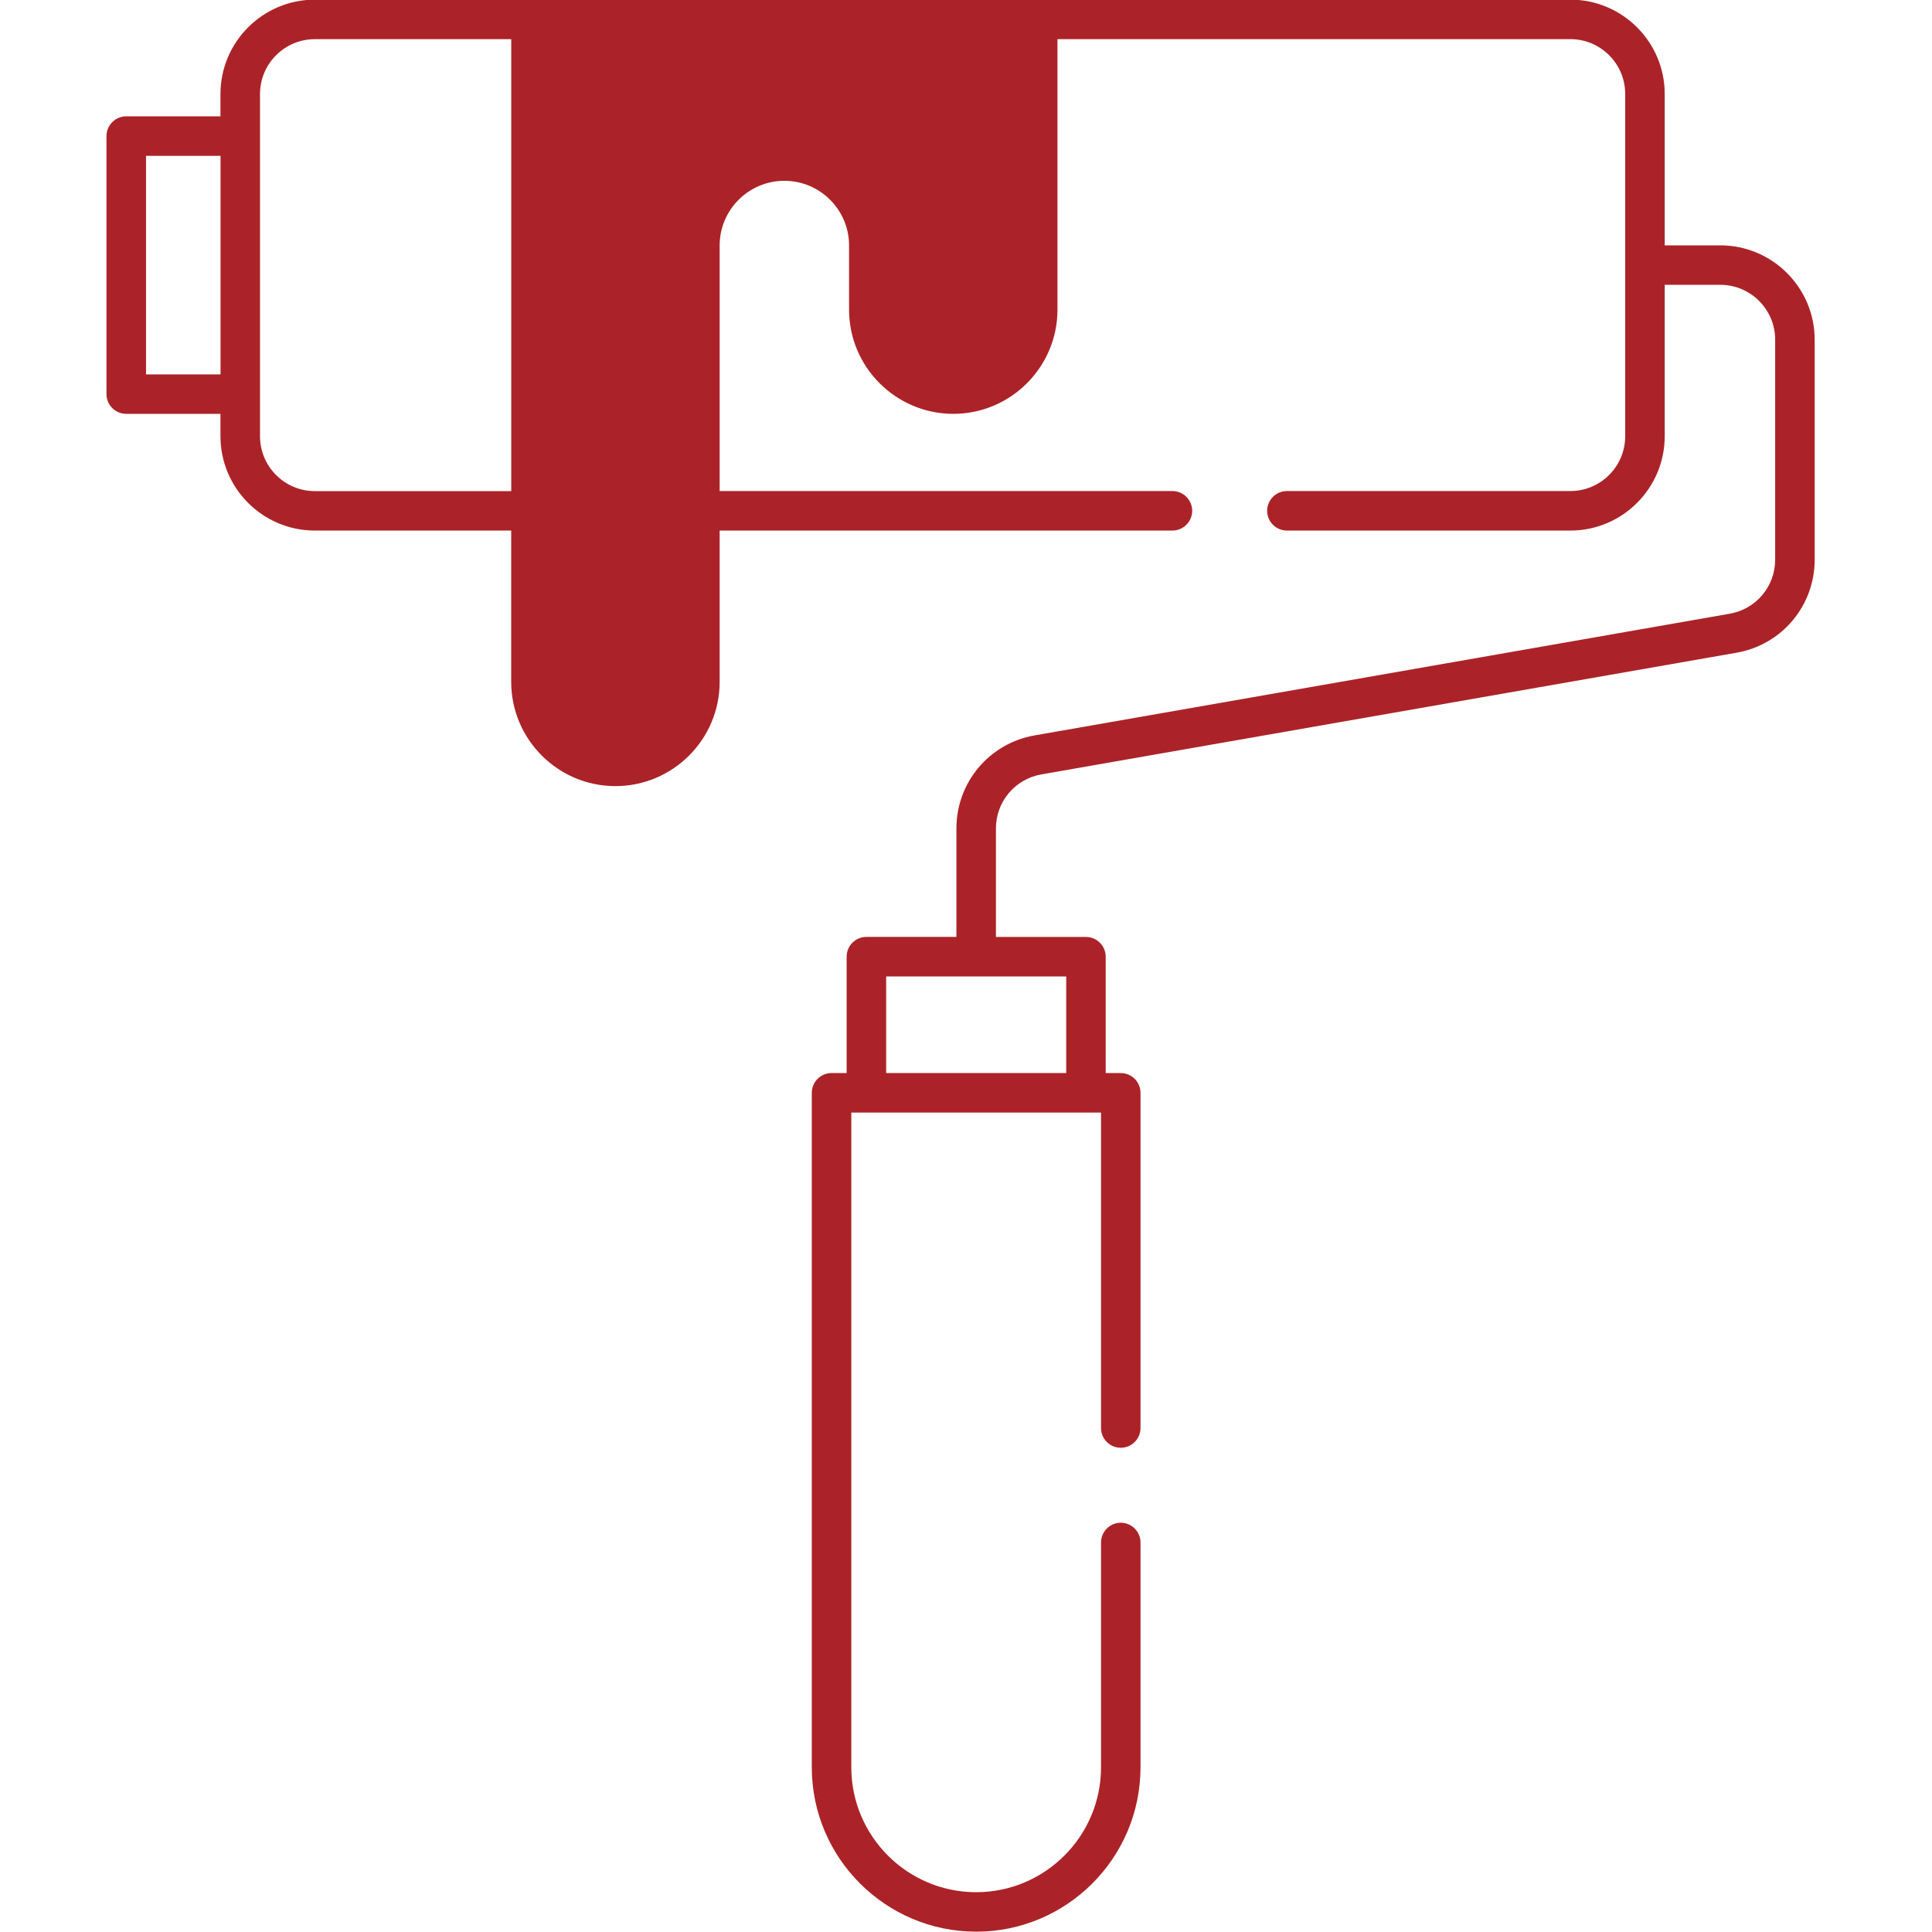
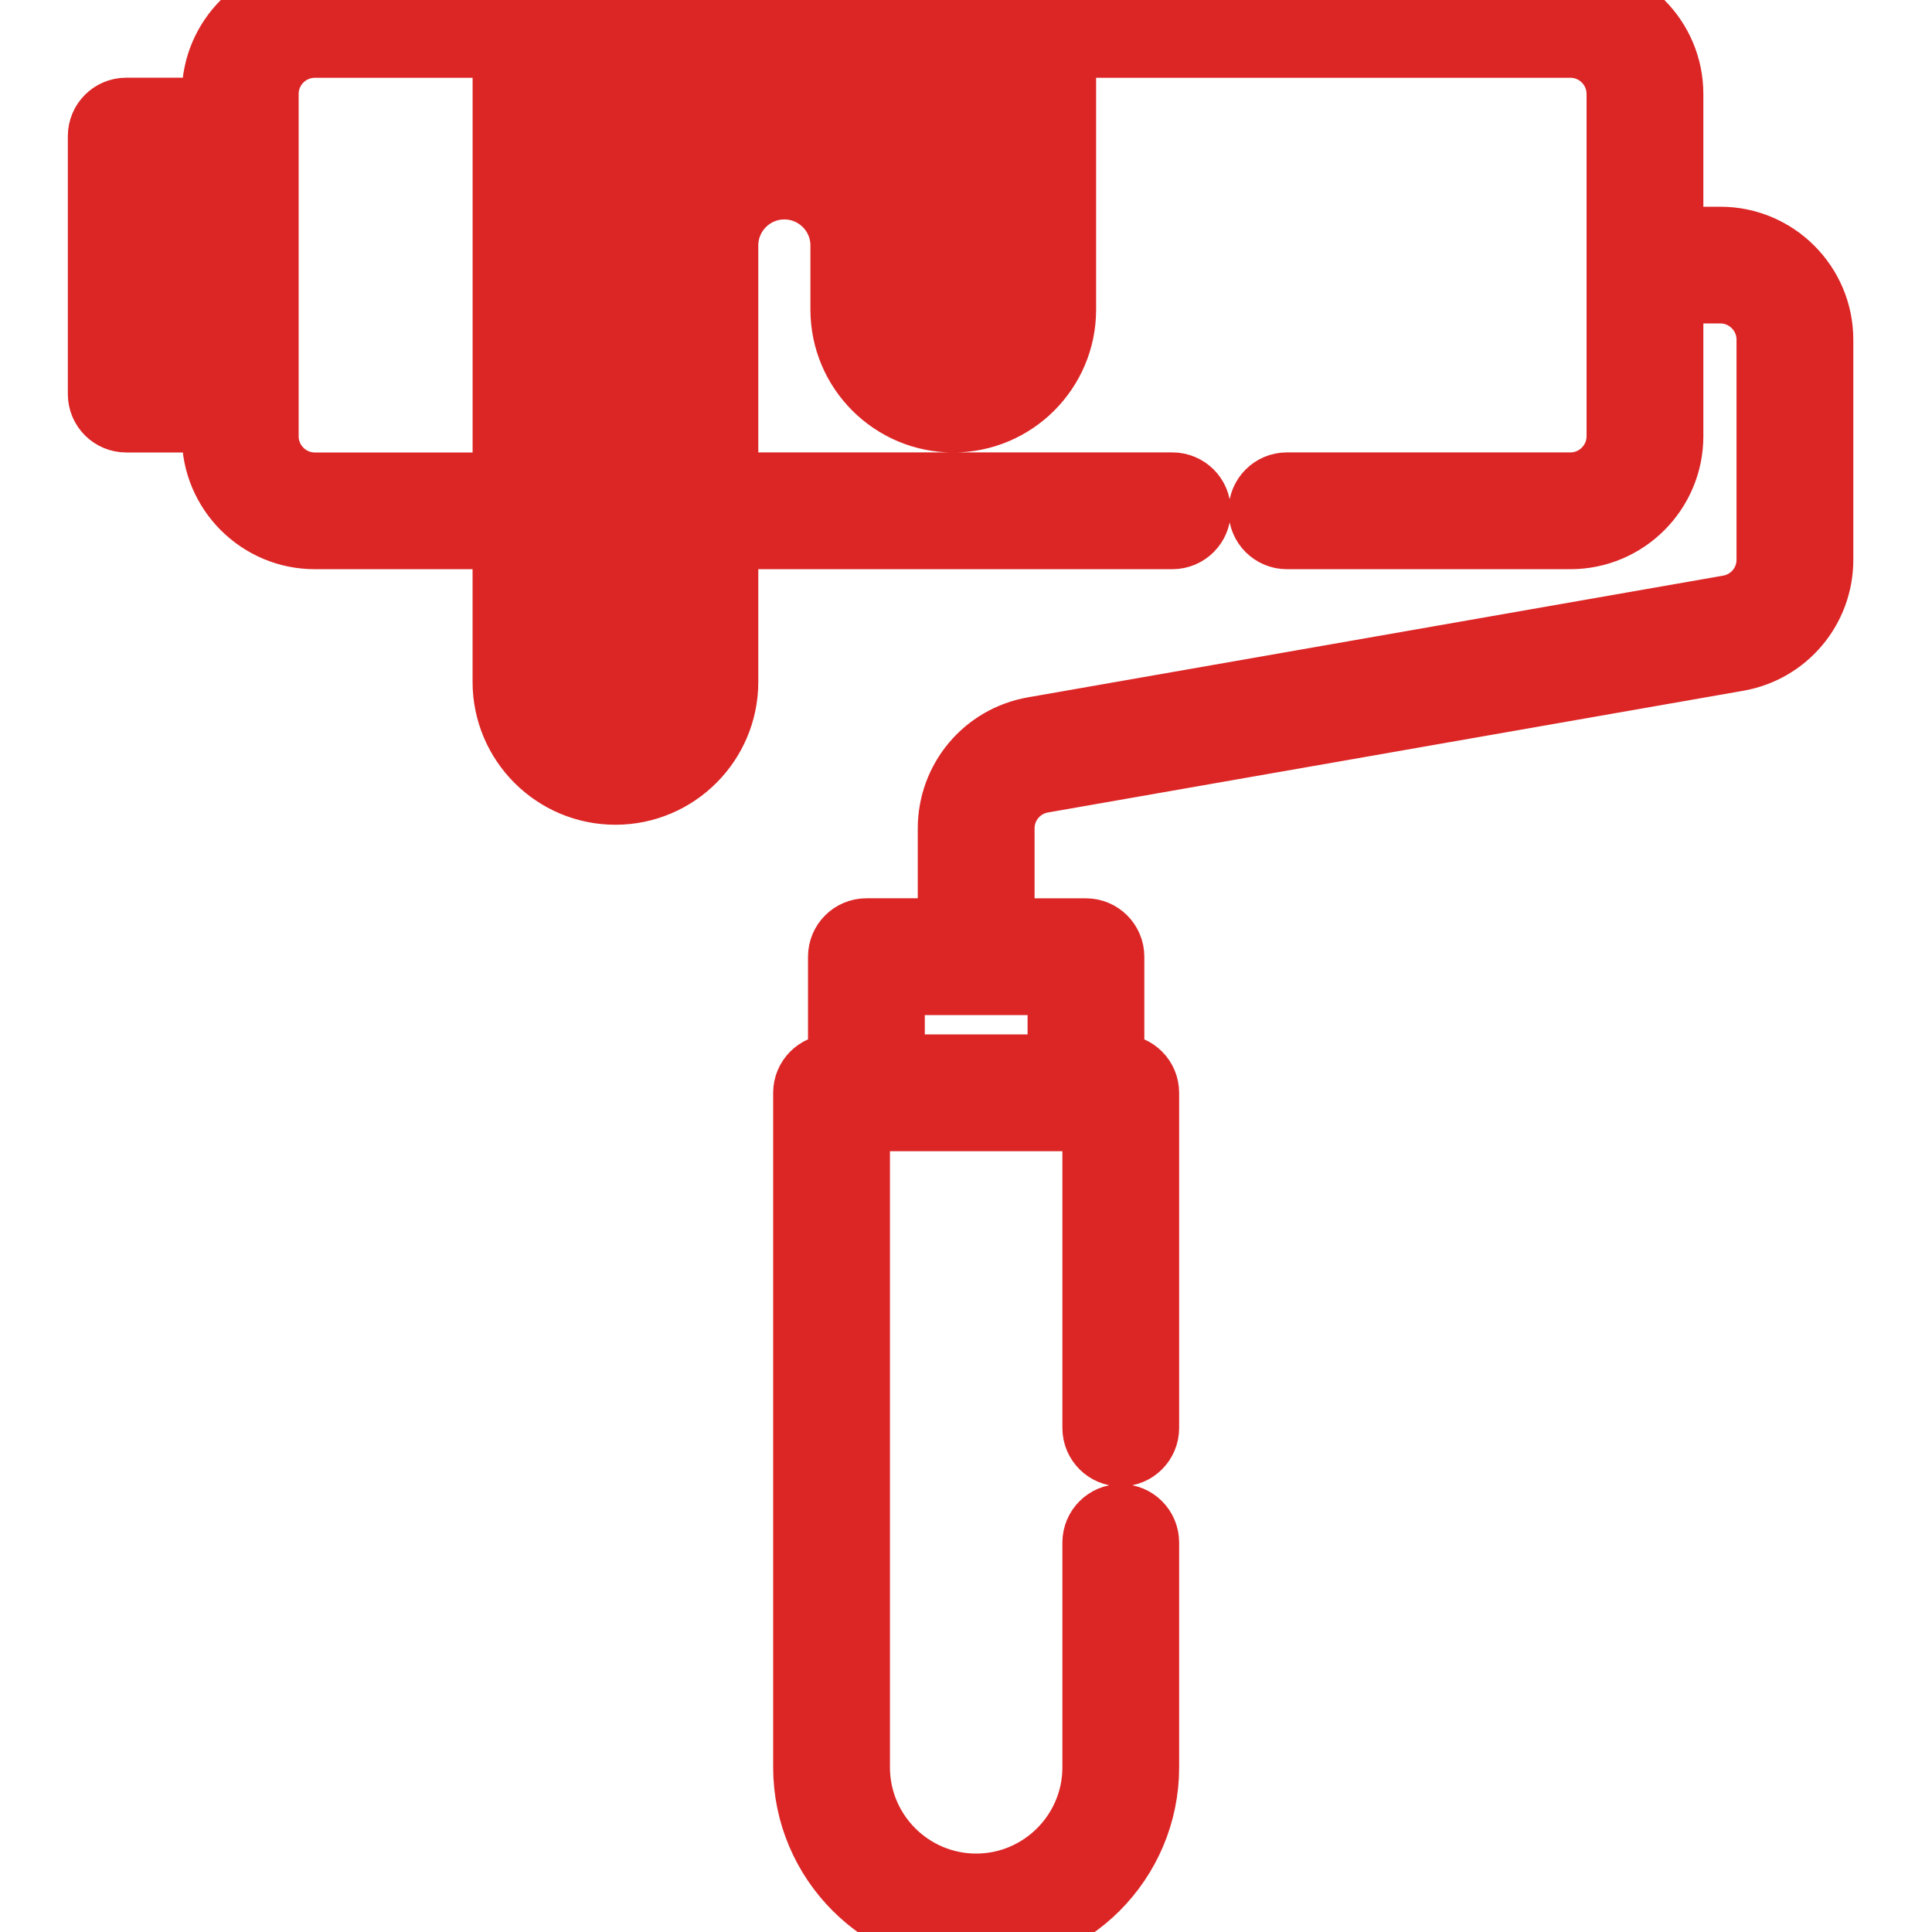
<svg xmlns="http://www.w3.org/2000/svg" id="Layer_1" version="1.1" viewBox="0 0 55 55">
  <defs>
    <style>
      .st0 {
-         fill: #ab2328;
+         fill: #DC2626;
      }
    </style>
  </defs>
-   <path class="st0" d="M27.789,54.99c-2.58,0-4.679-2.099-4.679-4.679v-19.201c0-.31.252-.563.563-.563h.429v-3.312c0-.31.252-.563.562-.563h2.563v-3.09c0-1.307.935-2.42,2.222-2.646l19.794-3.465c.749-.131,1.292-.777,1.292-1.537v-6.265c0-.86-.7-1.561-1.561-1.561h-1.583v4.31c0,1.481-1.205,2.686-2.686,2.686h-8.07c-.31,0-.562-.252-.562-.562s.252-.563.562-.563h8.07c.861,0,1.561-.7,1.561-1.561V2.675c0-.86-.7-1.561-1.561-1.561h-14.601v7.701c0,1.635-1.331,2.966-2.966,2.966s-2.967-1.331-2.967-2.966v-1.826c0-1.016-.826-1.842-1.842-1.842s-1.842.826-1.842,1.842v6.99h12.889c.31,0,.563.252.563.562s-.252.563-.563.563h-12.889v4.308c0,1.636-1.331,2.967-2.967,2.967s-2.967-1.331-2.967-2.967v-4.308h-5.591c-1.481,0-2.686-1.205-2.686-2.686v-.637h-2.683c-.31,0-.562-.252-.562-.562V3.874c0-.31.252-.562.562-.562h2.683v-.637c0-1.48,1.206-2.685,2.687-2.685h35.742c1.481,0,2.686,1.205,2.686,2.686v4.309h1.583c1.481,0,2.686,1.205,2.686,2.686v6.265c0,1.307-.935,2.42-2.222,2.645l-19.794,3.465c-.749.131-1.292.778-1.292,1.537v3.09h2.563c.31,0,.562.252.562.563v3.312h.429c.31,0,.562.252.562.563v9.542c0,.31-.252.562-.562.562s-.562-.252-.562-.562v-8.98h-7.109v18.639c0,1.96,1.595,3.555,3.554,3.555s3.555-1.595,3.555-3.555v-6.4c0-.31.252-.563.562-.563s.562.252.562.563v6.4c0,2.58-2.099,4.679-4.679,4.679h0ZM25.227,30.547h5.126v-2.75h-5.126v2.75ZM8.963,1.115c-.861,0-1.561.7-1.561,1.561v9.744c0,.86.7,1.561,1.561,1.561h5.591V1.115h-5.591ZM4.157,10.658h2.121v-6.221h-2.121s0,6.221,0,6.221Z" />
+   <path class="st0" d="M27.789,54.99c-2.58,0-4.679-2.099-4.679-4.679v-19.201c0-.31.252-.563.563-.563h.429v-3.312c0-.31.252-.563.562-.563h2.563v-3.09c0-1.307.935-2.42,2.222-2.646l19.794-3.465c.749-.131,1.292-.777,1.292-1.537v-6.265c0-.86-.7-1.561-1.561-1.561h-1.583v4.31c0,1.481-1.205,2.686-2.686,2.686h-8.07c-.31,0-.562-.252-.562-.562s.252-.563.562-.563h8.07c.861,0,1.561-.7,1.561-1.561V2.675c0-.86-.7-1.561-1.561-1.561h-14.601v7.701c0,1.635-1.331,2.966-2.966,2.966s-2.967-1.331-2.967-2.966v-1.826c0-1.016-.826-1.842-1.842-1.842s-1.842.826-1.842,1.842v6.99h12.889c.31,0,.563.252.563.562s-.252.563-.563.563h-12.889v4.308c0,1.636-1.331,2.967-2.967,2.967s-2.967-1.331-2.967-2.967v-4.308h-5.591c-1.481,0-2.686-1.205-2.686-2.686v-.637h-2.683c-.31,0-.562-.252-.562-.562V3.874c0-.31.252-.562.562-.562h2.683v-.637c0-1.48,1.206-2.685,2.687-2.685h35.742c1.481,0,2.686,1.205,2.686,2.686v4.309h1.583c1.481,0,2.686,1.205,2.686,2.686v6.265c0,1.307-.935,2.42-2.222,2.645l-19.794,3.465c-.749.131-1.292.778-1.292,1.537v3.09h2.563c.31,0,.562.252.562.563v3.312h.429c.31,0,.562.252.562.563v9.542c0,.31-.252.562-.562.562s-.562-.252-.562-.562v-8.98h-7.109v18.639c0,1.96,1.595,3.555,3.554,3.555s3.555-1.595,3.555-3.555v-6.4c0-.31.252-.563.562-.563s.562.252.562.563v6.4c0,2.58-2.099,4.679-4.679,4.679h0ZM25.227,30.547h5.126v-2.75h-5.126v2.75ZM8.963,1.115c-.861,0-1.561.7-1.561,1.561v9.744c0,.86.7,1.561,1.561,1.561h5.591V1.115h-5.591ZM4.157,10.658h2.121v-6.221h-2.121s0,6.221,0,6.221Z" fill="none" stroke="#DC2626" stroke-width="2.2" stroke-linecap="round" stroke-linejoin="round" />
</svg>
